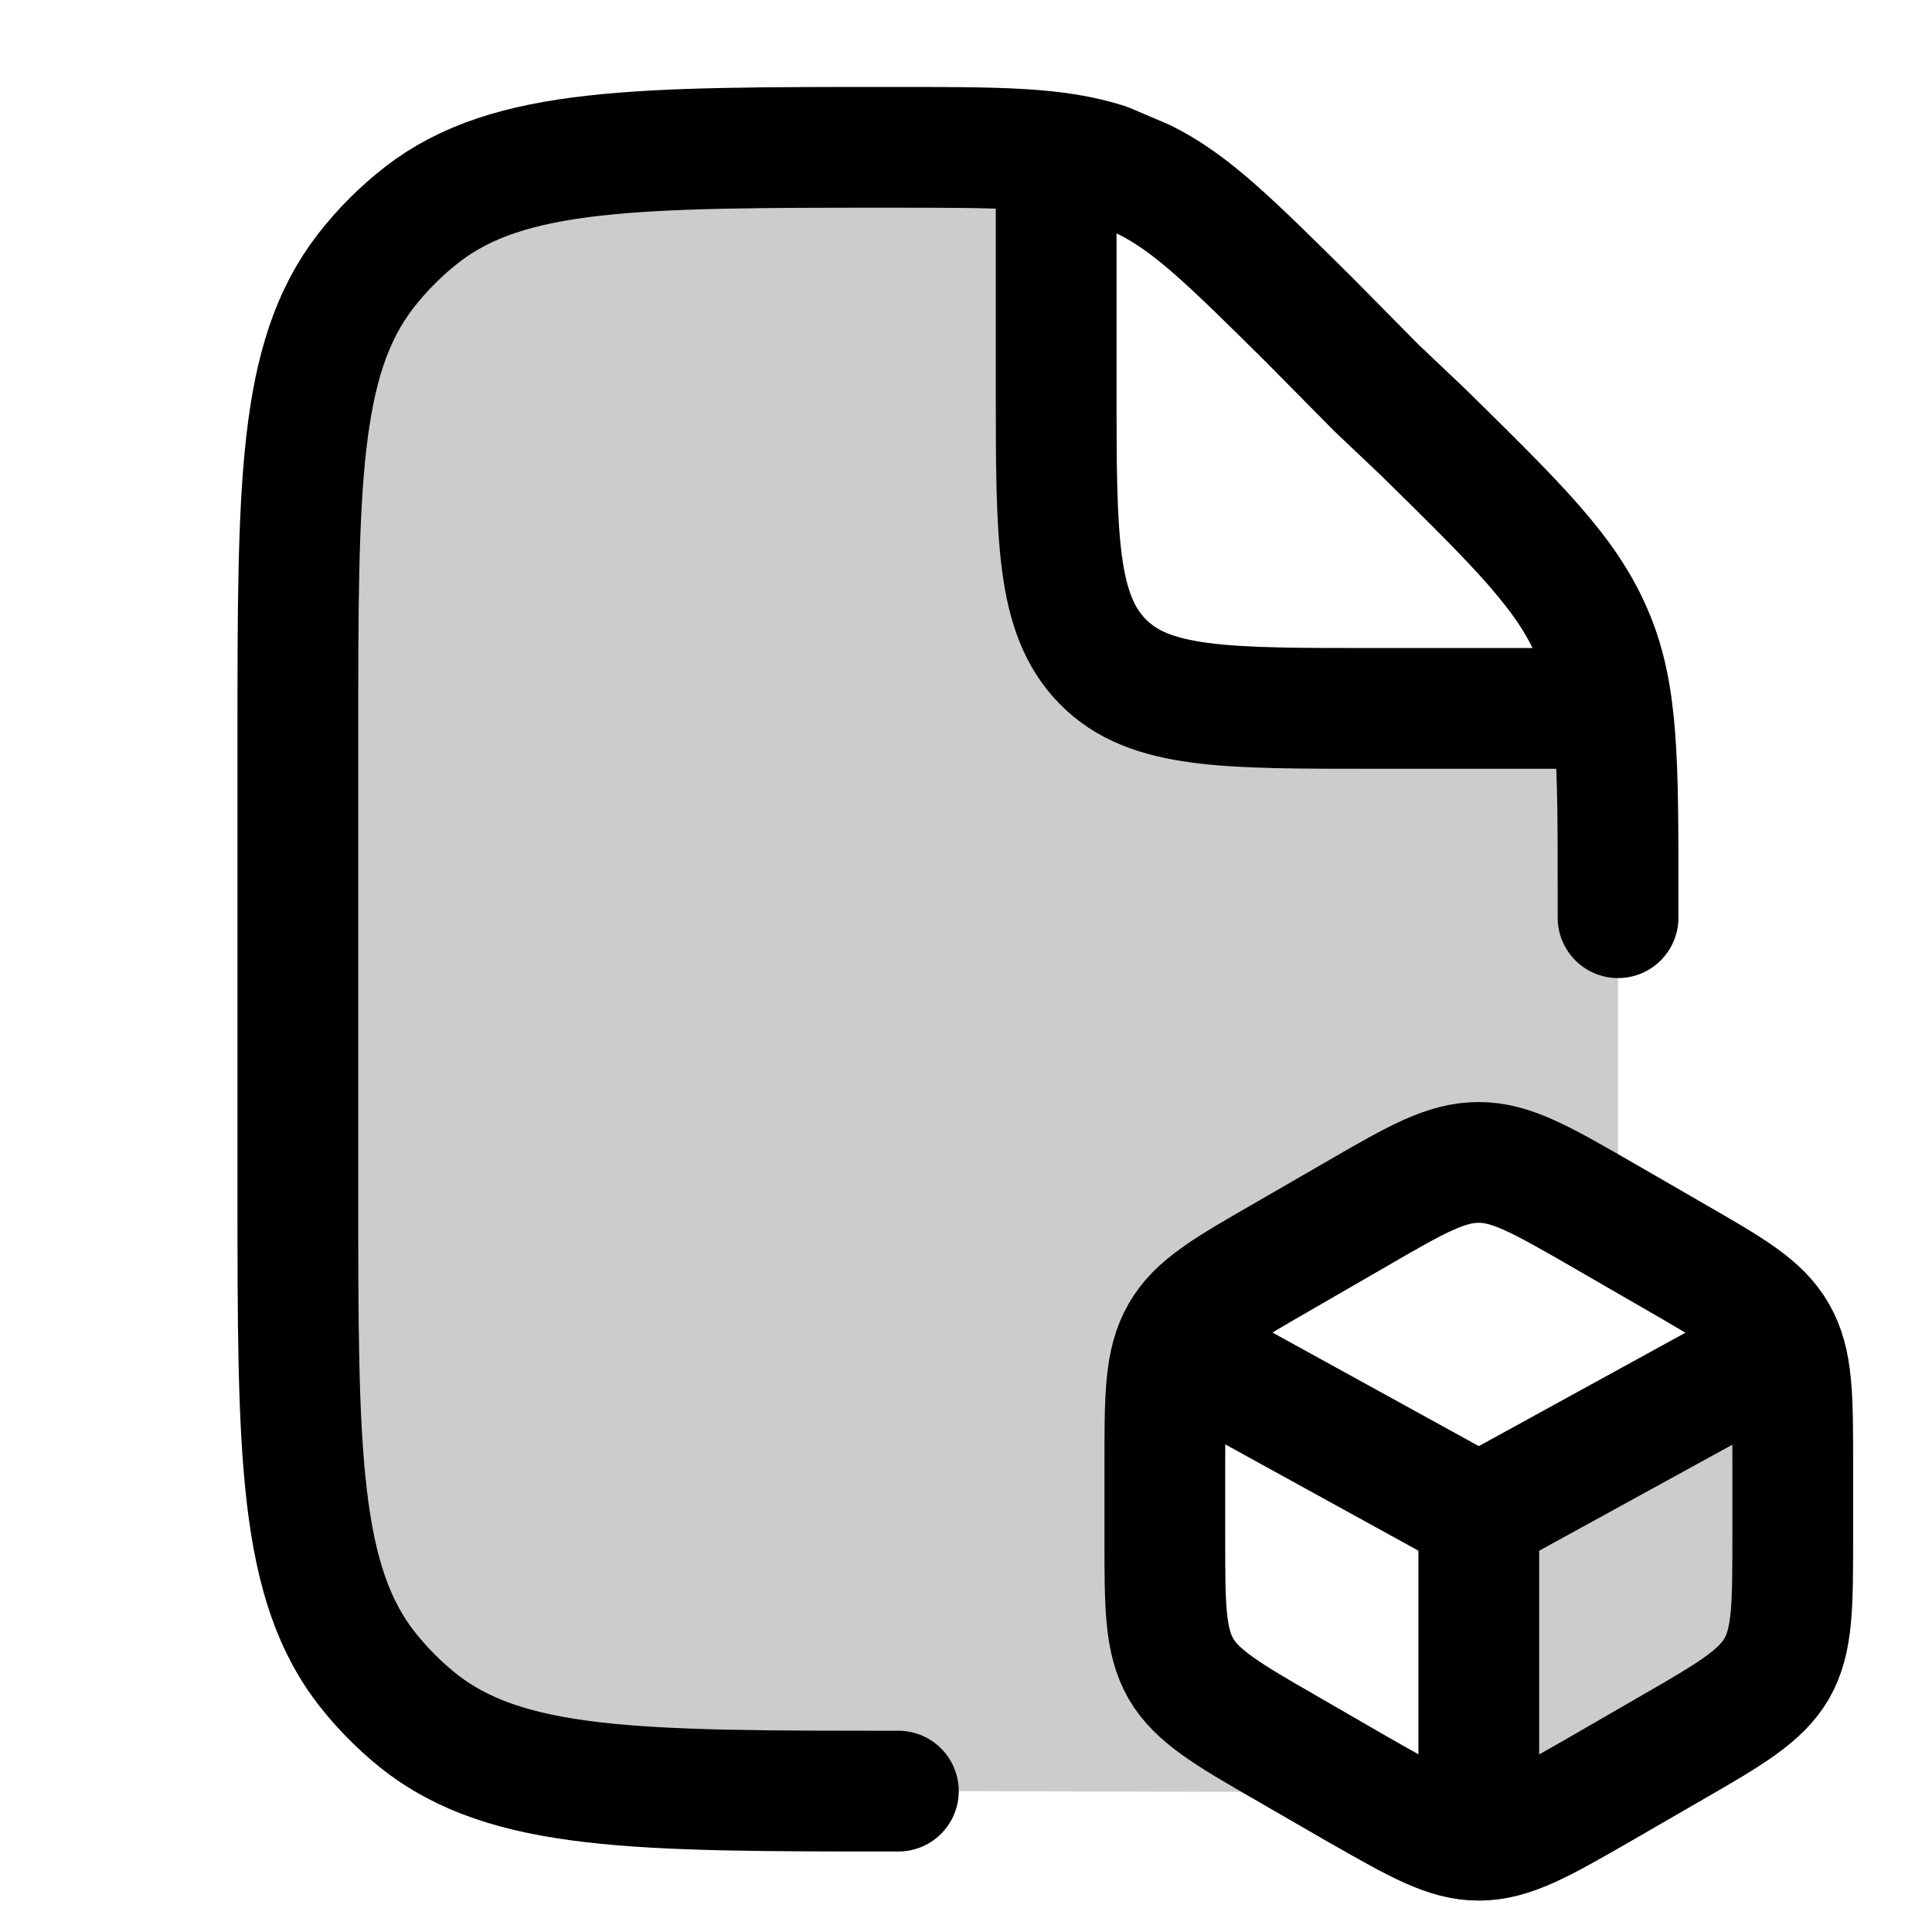
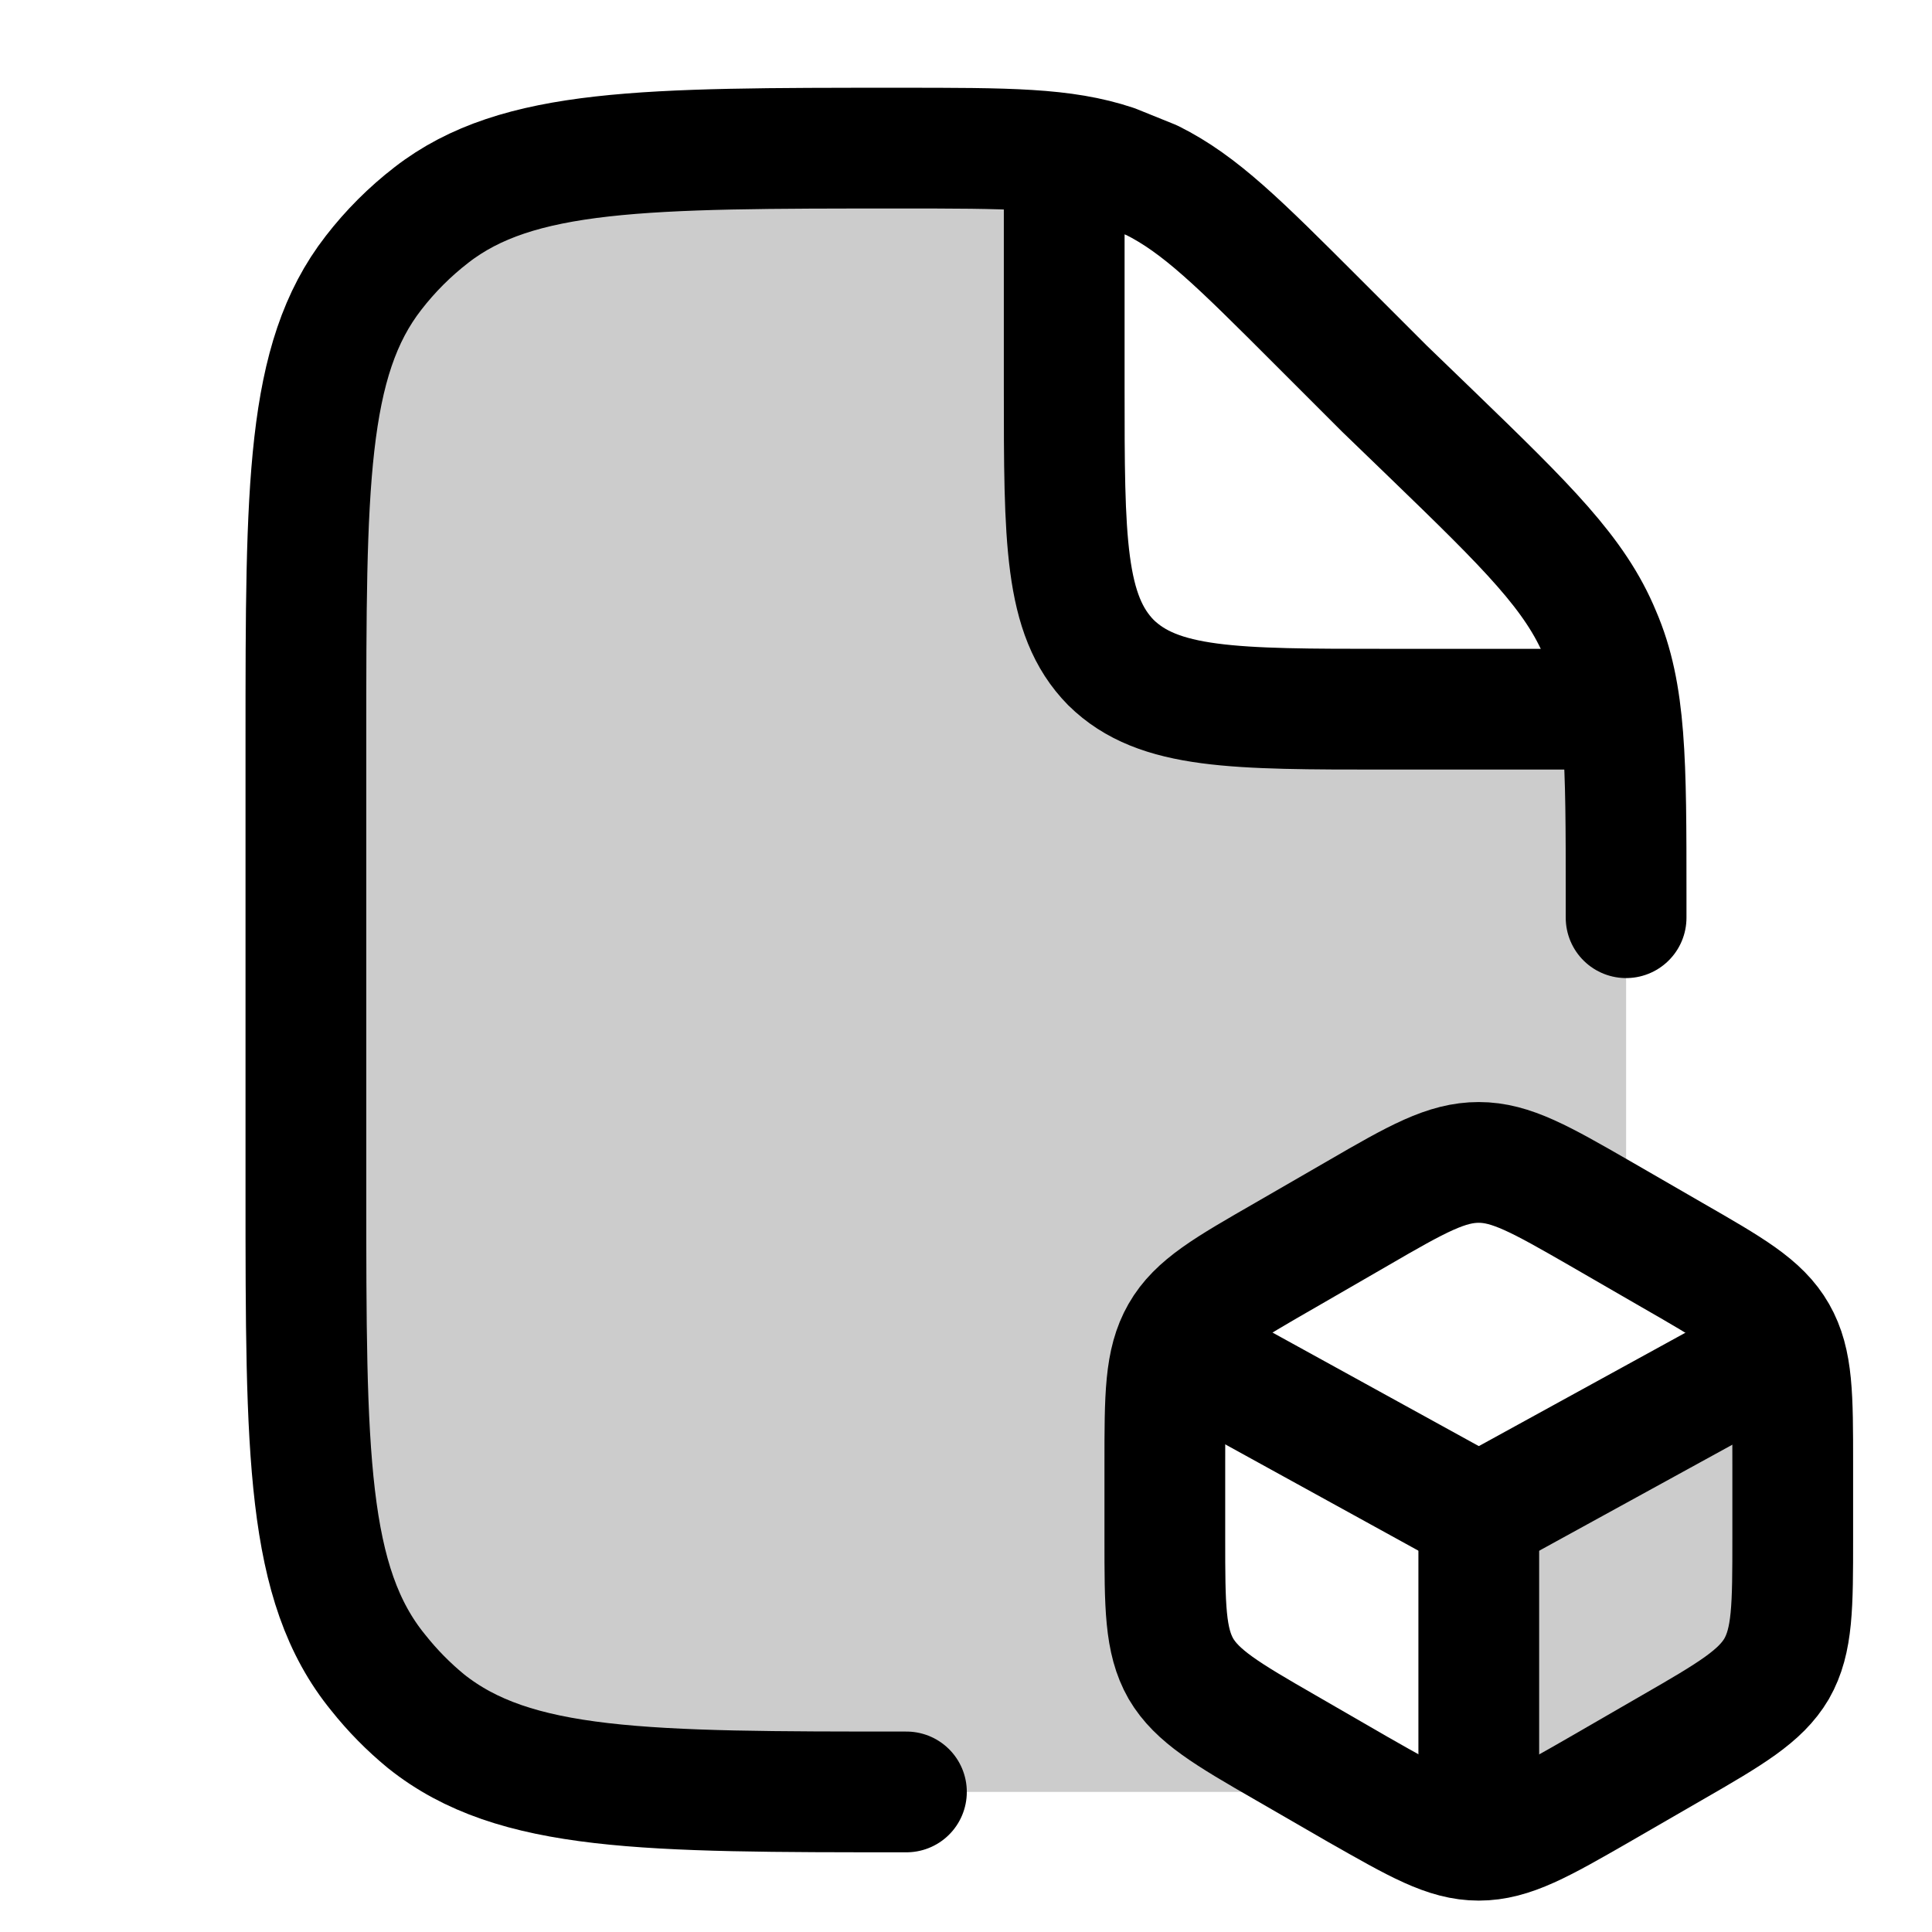
<svg xmlns="http://www.w3.org/2000/svg" width="24" height="24" viewBox="0 0 24 24" fill="none">
-   <path opacity=".2" d="M11.7 22.25c-3.77 0-5.66 0-6.83-1.17S3.7 18.02 3.7 14.25V9.5c0-3.5 0-5.24 1.02-6.37l.28-.3c1.13-1.02 2.87-1.04 6.36-1.08.89 0 1.33 0 1.62.25l.08.07c.26.29.26.73.26 1.62v2.85c0 .95 0 1.42.29 1.71.3.3.76.3 1.7.3h2.78c.95 0 1.42 0 1.71.29s.3.76.3 1.7v4.86l-1.55-1.18-3.87 2.3v4.1l1.28 1.64z" fill="currentColor" />
-   <path d="M20.1 11.4v-.3c0-1.66 0-2.49-.32-3.23-.32-.75-.91-1.33-2.1-2.5l-.58-.55-.84-.85c-.97-.96-1.46-1.45-2.05-1.74l-.47-.2c-.63-.2-1.31-.2-2.68-.2-3.15 0-4.73 0-5.81.83a4 4 0 0 0-.71.71C3.7 4.46 3.7 6.03 3.7 9.18v5.61c0 3.25 0 4.88.89 5.98a4 4 0 0 0 .6.6c1.1.88 2.72.88 5.97.88" stroke-width="1.5" stroke-linecap="round" stroke-linejoin="round" stroke="currentColor" />
-   <path d="M13.12 2.34V4.8c0 1.89 0 2.83.58 3.42s1.53.58 3.41.58h2.47" stroke-width="1.5" stroke-linecap="round" stroke-linejoin="round" stroke="currentColor" />
+   <path opacity=".2" d="M11.8 22.26c-3.77 0-5.65 0-6.83-1.17S3.8 18.04 3.8 14.26v-4.5c0-3.74 0-5.61 1.16-6.78s3.02-1.19 6.76-1.23l1.7-.01v6.8h6.78v6.86l-1.54-1.18-3.88 2.3v4.1l1.28 1.64z" fill="currentColor" />
+   <path d="M20.2 11.4v-.28c0-1.66 0-2.5-.32-3.24-.31-.75-.9-1.33-2.1-2.49l-.58-.56-.84-.84c-.97-.97-1.45-1.45-2.05-1.75l-.47-.19c-.63-.21-1.31-.21-2.68-.21-3.15 0-4.73 0-5.8.83a4 4 0 0 0-.72.72c-.84 1.08-.84 2.65-.84 5.8v5.61c0 3.25 0 4.88.9 5.98a4 4 0 0 0 .59.6c1.1.88 2.72.88 5.97.88" stroke-width="1.5" stroke-linecap="round" stroke-linejoin="round" stroke="currentColor" />
+   <path d="M13.22 2.35v2.46c0 1.89 0 2.83.58 3.42.59.58 1.53.58 3.42.58h2.46" stroke-width="1.5" stroke-linecap="round" stroke-linejoin="round" stroke="currentColor" />
  <path d="M14.47 18.19v.92c0 .84 0 1.27.2 1.62.2.34.57.56 1.3.98l.9.52c.74.42 1.1.63 1.5.63s.77-.21 1.5-.63l.9-.52c.73-.42 1.1-.64 1.3-.98.2-.35.2-.78.2-1.62v-.92c0-.85 0-1.27-.2-1.62s-.57-.56-1.3-.98l-.9-.52c-.73-.42-1.1-.63-1.5-.63s-.76.2-1.5.63l-.9.52c-.73.42-1.1.63-1.3.98s-.2.77-.2 1.62" stroke-width="1.5" stroke-linecap="round" stroke-linejoin="round" stroke="currentColor" />
  <path d="m14.7 16.8 3.67 2.02" stroke-width="1.5" stroke-linecap="round" stroke-linejoin="round" stroke="currentColor" />
  <path d="M18.37 18.82v3.94" stroke-width="1.5" stroke-linecap="round" stroke-linejoin="round" stroke="currentColor" />
  <path d="m22.05 16.8-3.68 2.02" stroke-width="1.5" stroke-linecap="round" stroke-linejoin="round" stroke="currentColor" />
  <path opacity=".2" d="m21.72 21.23-1.83 1.1a1 1 0 0 1-1.52-.86v-2.03c0-.37.2-.7.53-.88l1.83-.99a1 1 0 0 1 1.47.89v1.91a1 1 0 0 1-.48.86" fill="currentColor" />
</svg>
